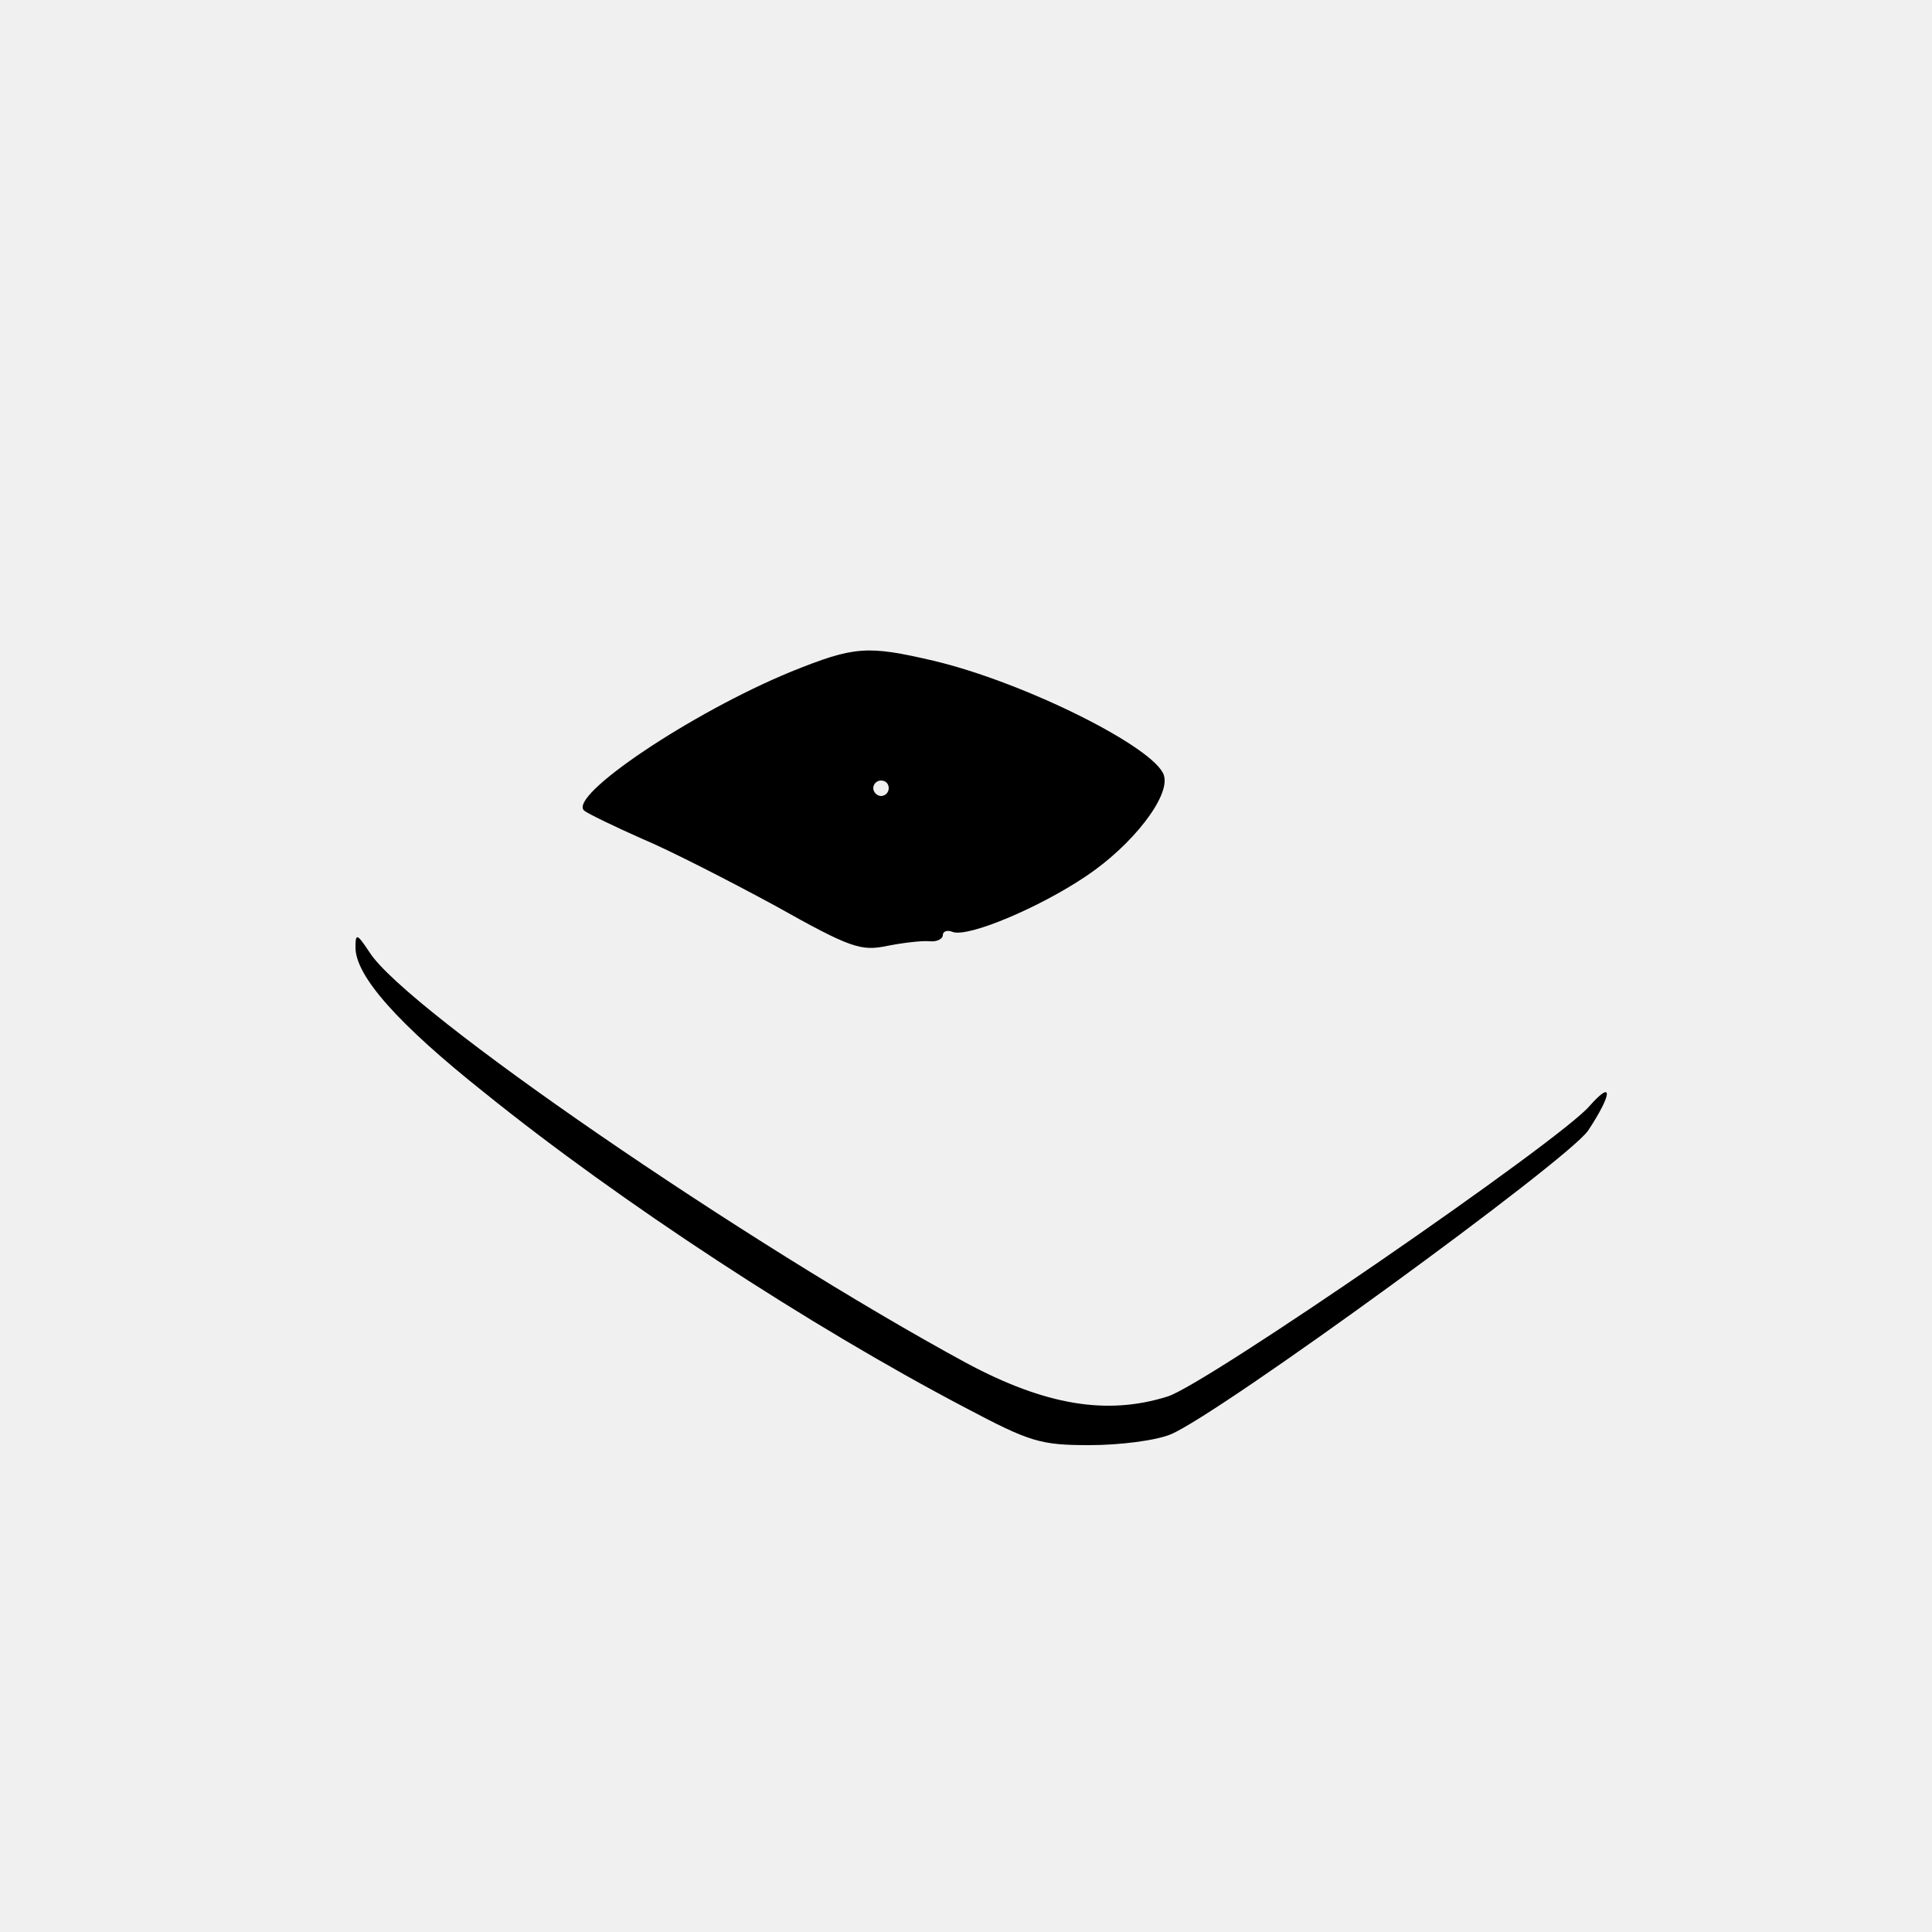
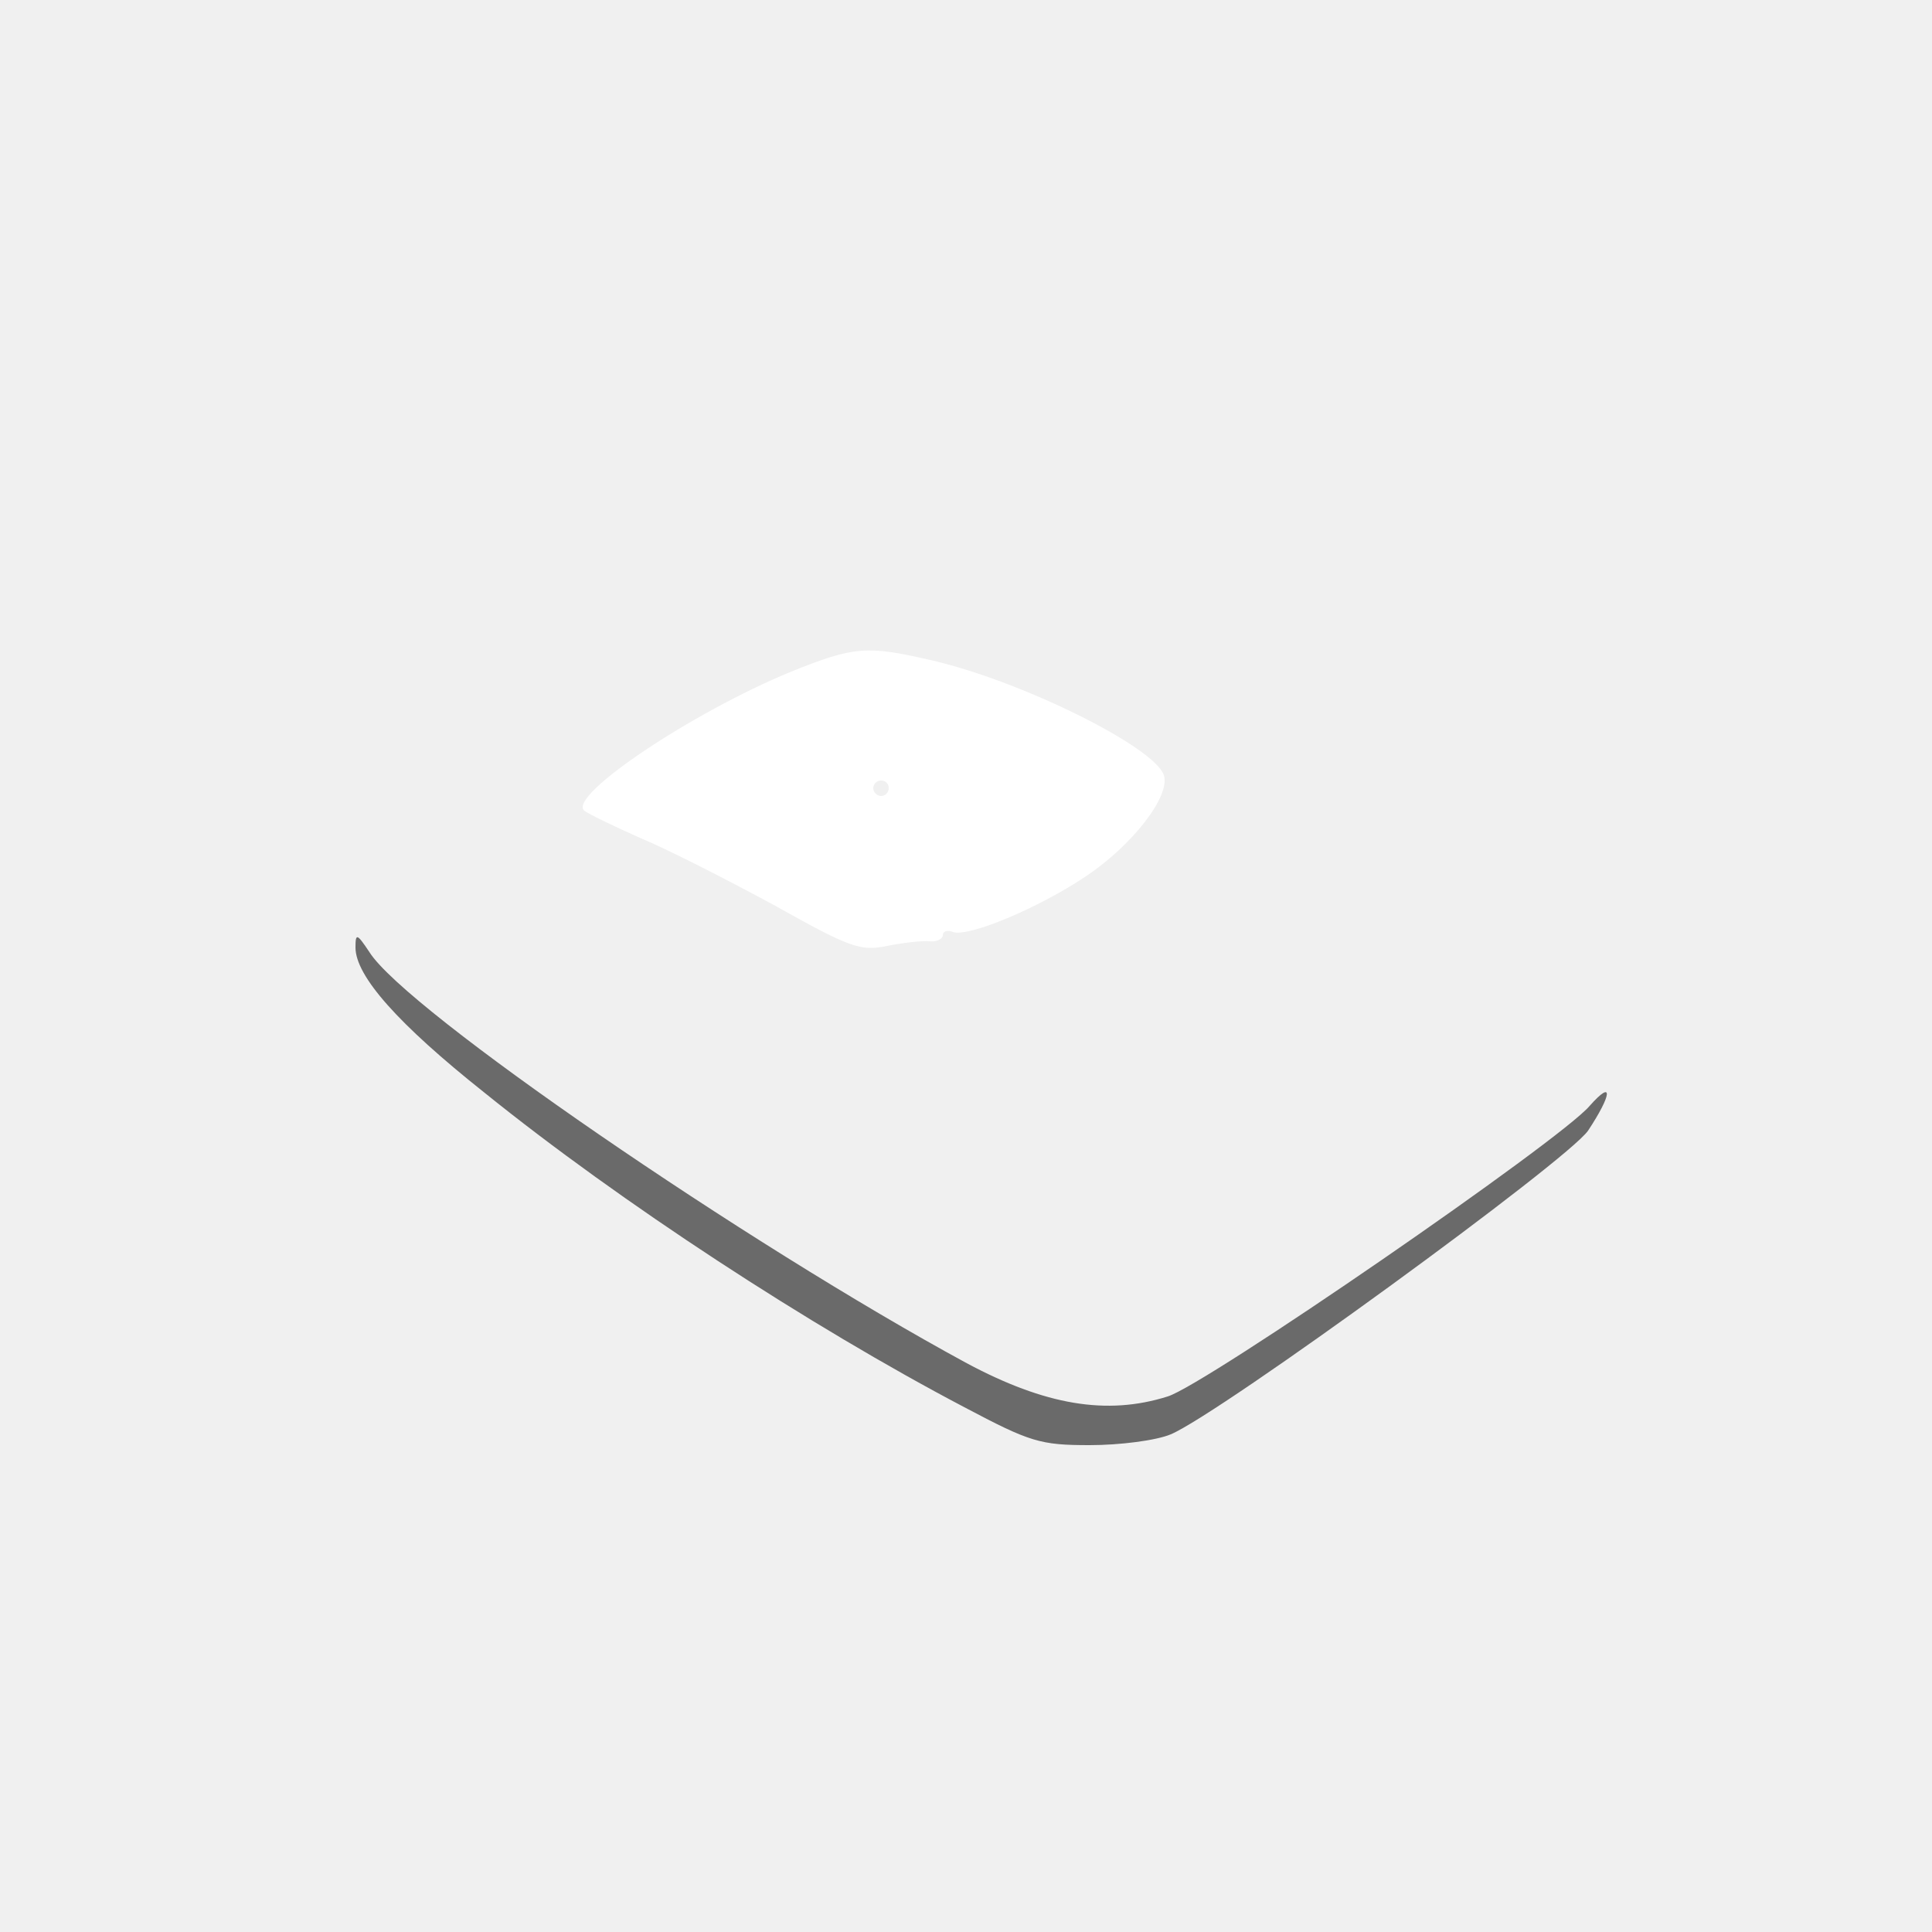
<svg xmlns="http://www.w3.org/2000/svg" version="1.0" width="250pt" height="250pt" viewBox="0 0 250 250" preserveAspectRatio="xMidYMid meet">
  <g transform="translate(0,250) scale(0.1,-0.1)" fill="#000000" stroke="none">
-     <path d="M1024 1631 c-129 -53 -290 -161 -268 -180 5 -4 38 -20 74 -36 36 -15 114 -55 173 -87 98 -55 111 -59 145 -52 20 4 45 7 55 6 9 -1 17 3 17 8 0 5 6 7 13 4 20 -7 111 31 172 72 60 40 110 104 101 131 -12 36 -180 120 -298 148 -86 20 -102 19 -184 -14z m126 -151 c0 -5 -4 -10 -10 -10 -5 0 -10 5 -10 10 0 6 5 10 10 10 6 0 10 -4 10 -10z" />
-     <path d="M460 1274 c0 -37 55 -99 167 -188 176 -142 421 -302 621 -407 85 -45 98 -49 162 -49 39 0 86 6 105 14 64 27 513 354 540 393 31 47 33 67 2 32 -38 -45 -497 -361 -546 -376 -79 -25 -159 -11 -260 43 -284 154 -726 457 -773 532 -16 24 -18 25 -18 6z" />
+     <path d="M1024 1631 c-129 -53 -290 -161 -268 -180 5 -4 38 -20 74 -36 36 -15 114 -55 173 -87 98 -55 111 -59 145 -52 20 4 45 7 55 6 9 -1 17 3 17 8 0 5 6 7 13 4 20 -7 111 31 172 72 60 40 110 104 101 131 -12 36 -180 120 -298 148 -86 20 -102 19 -184 -14z m126 -151 c0 -5 -4 -10 -10 -10 -5 0 -10 5 -10 10 0 6 5 10 10 10 6 0 10 -4 10 -10z" fill="#ffffff" />
+     <path d="M460 1274 c0 -37 55 -99 167 -188 176 -142 421 -302 621 -407 85 -45 98 -49 162 -49 39 0 86 6 105 14 64 27 513 354 540 393 31 47 33 67 2 32 -38 -45 -497 -361 -546 -376 -79 -25 -159 -11 -260 43 -284 154 -726 457 -773 532 -16 24 -18 25 -18 6z" fill="#6a6a6a" />
  </g>
</svg>
